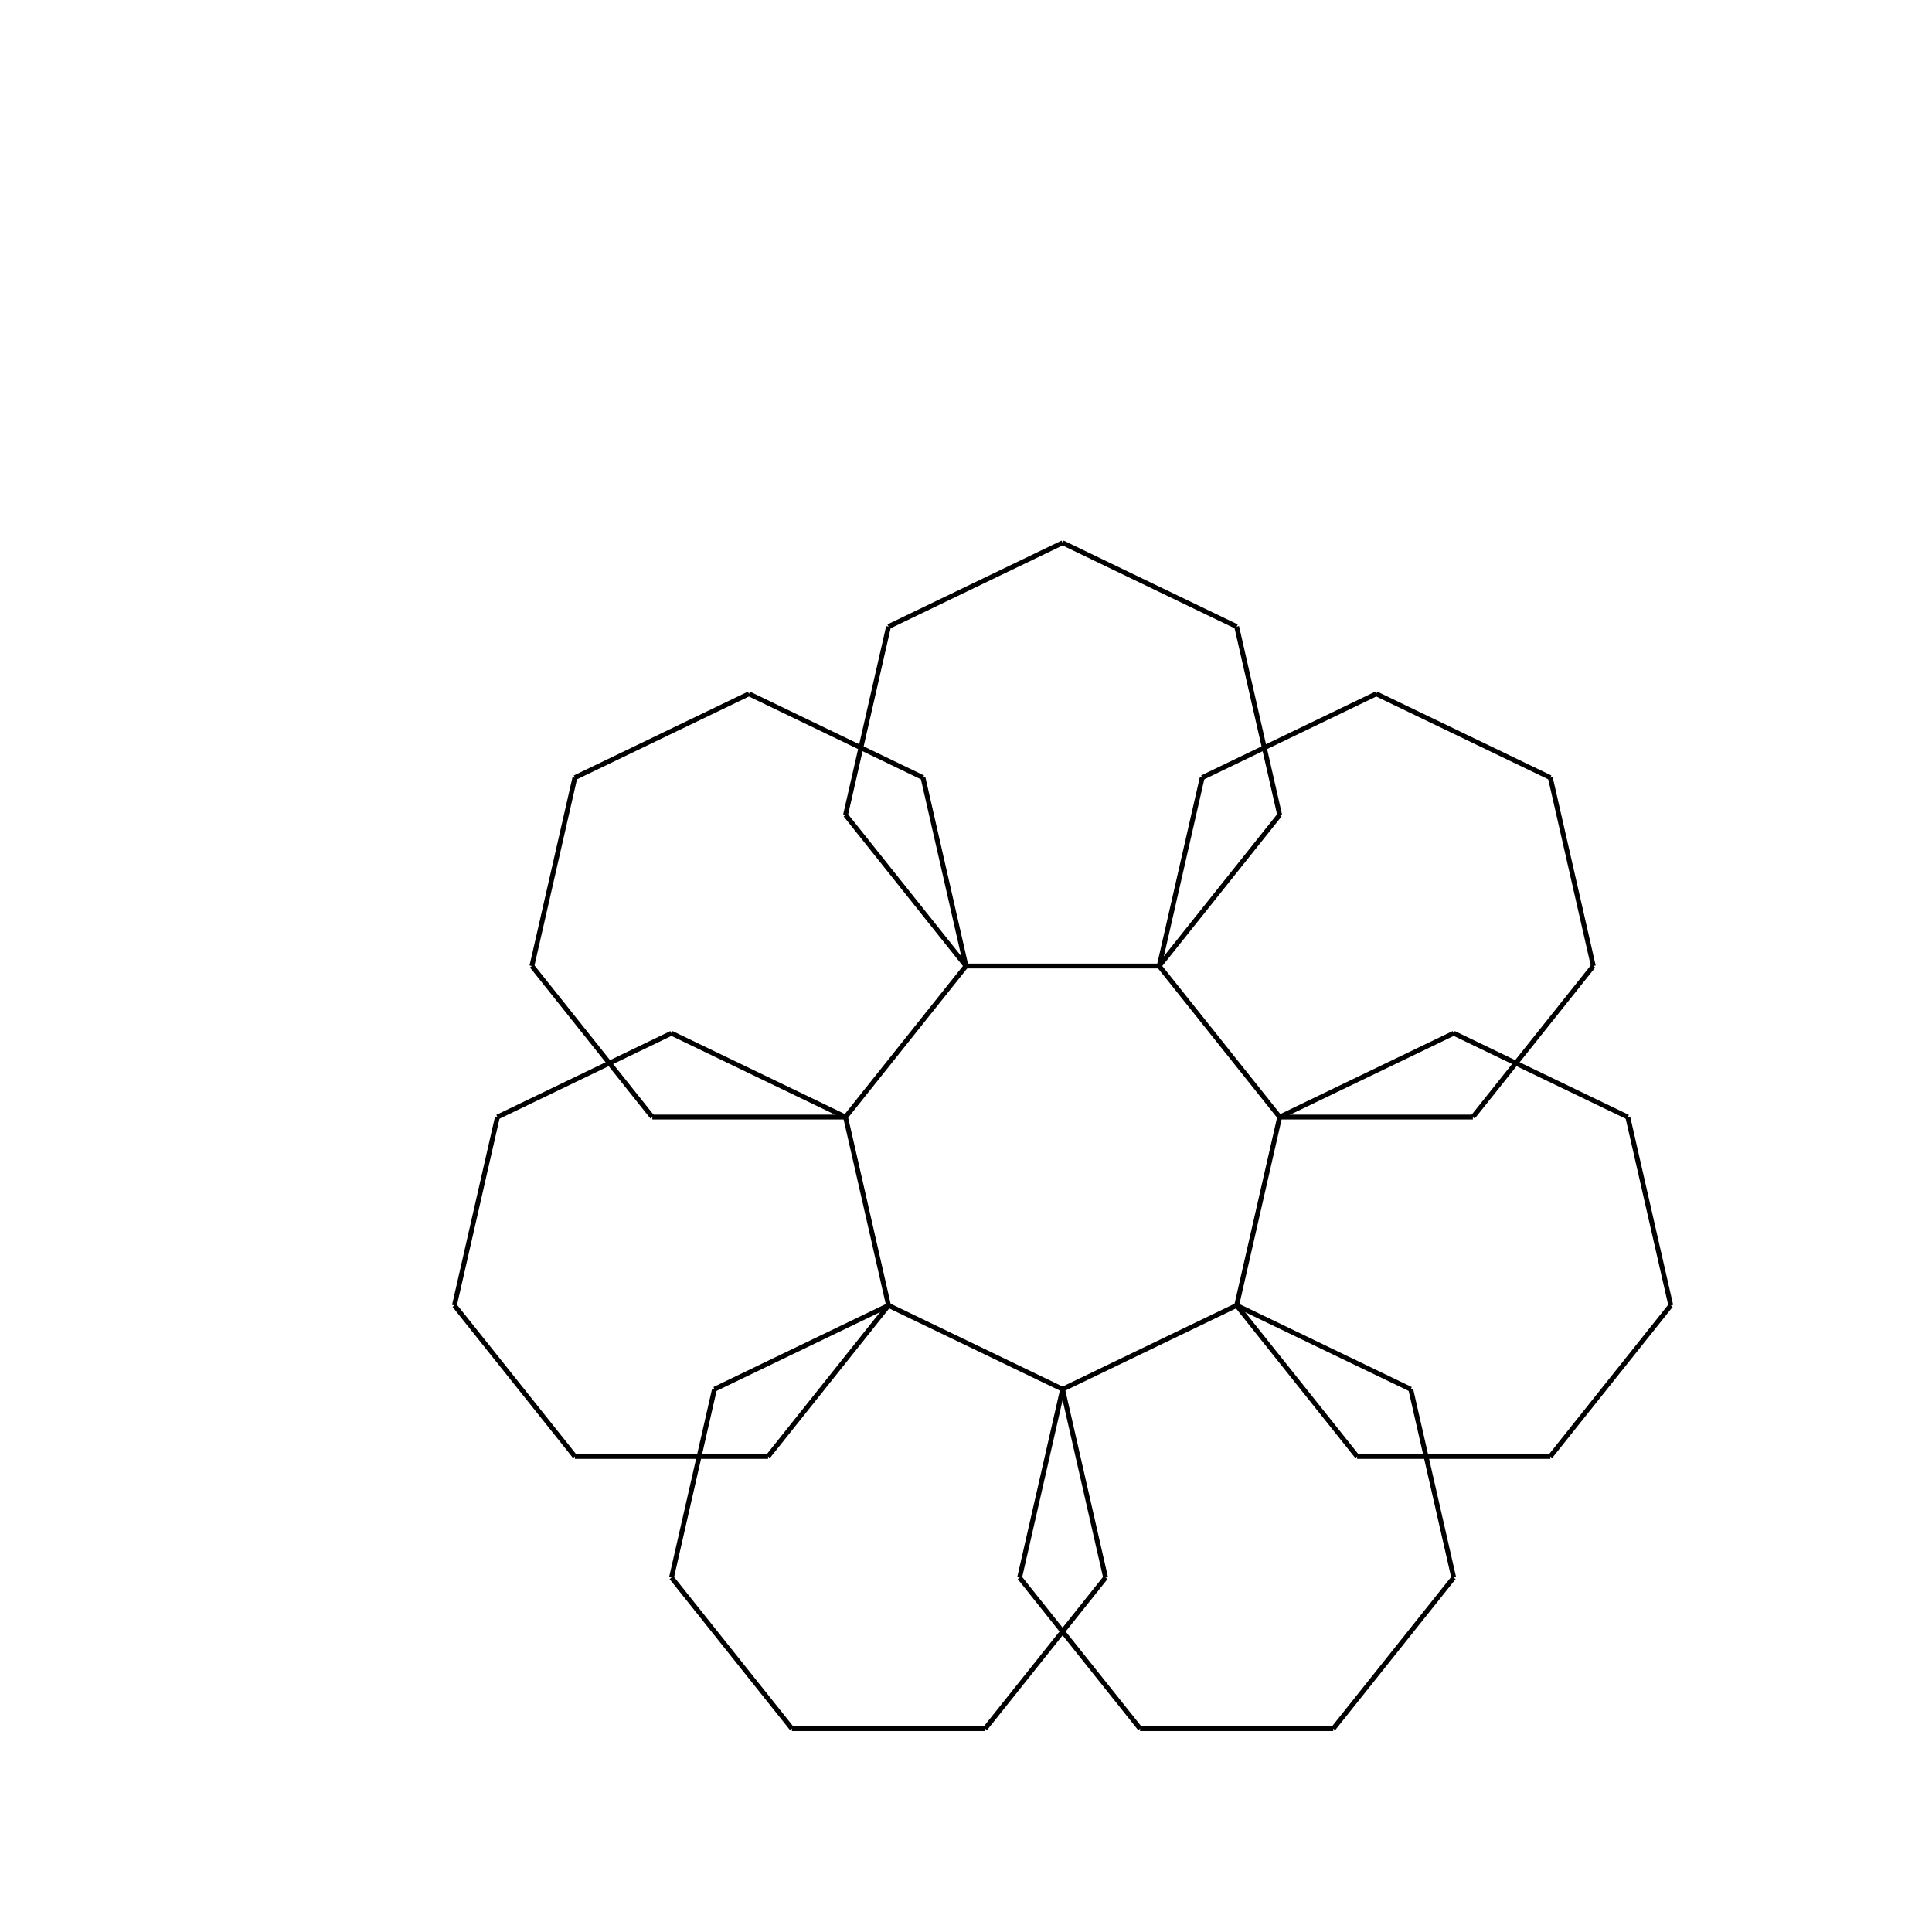
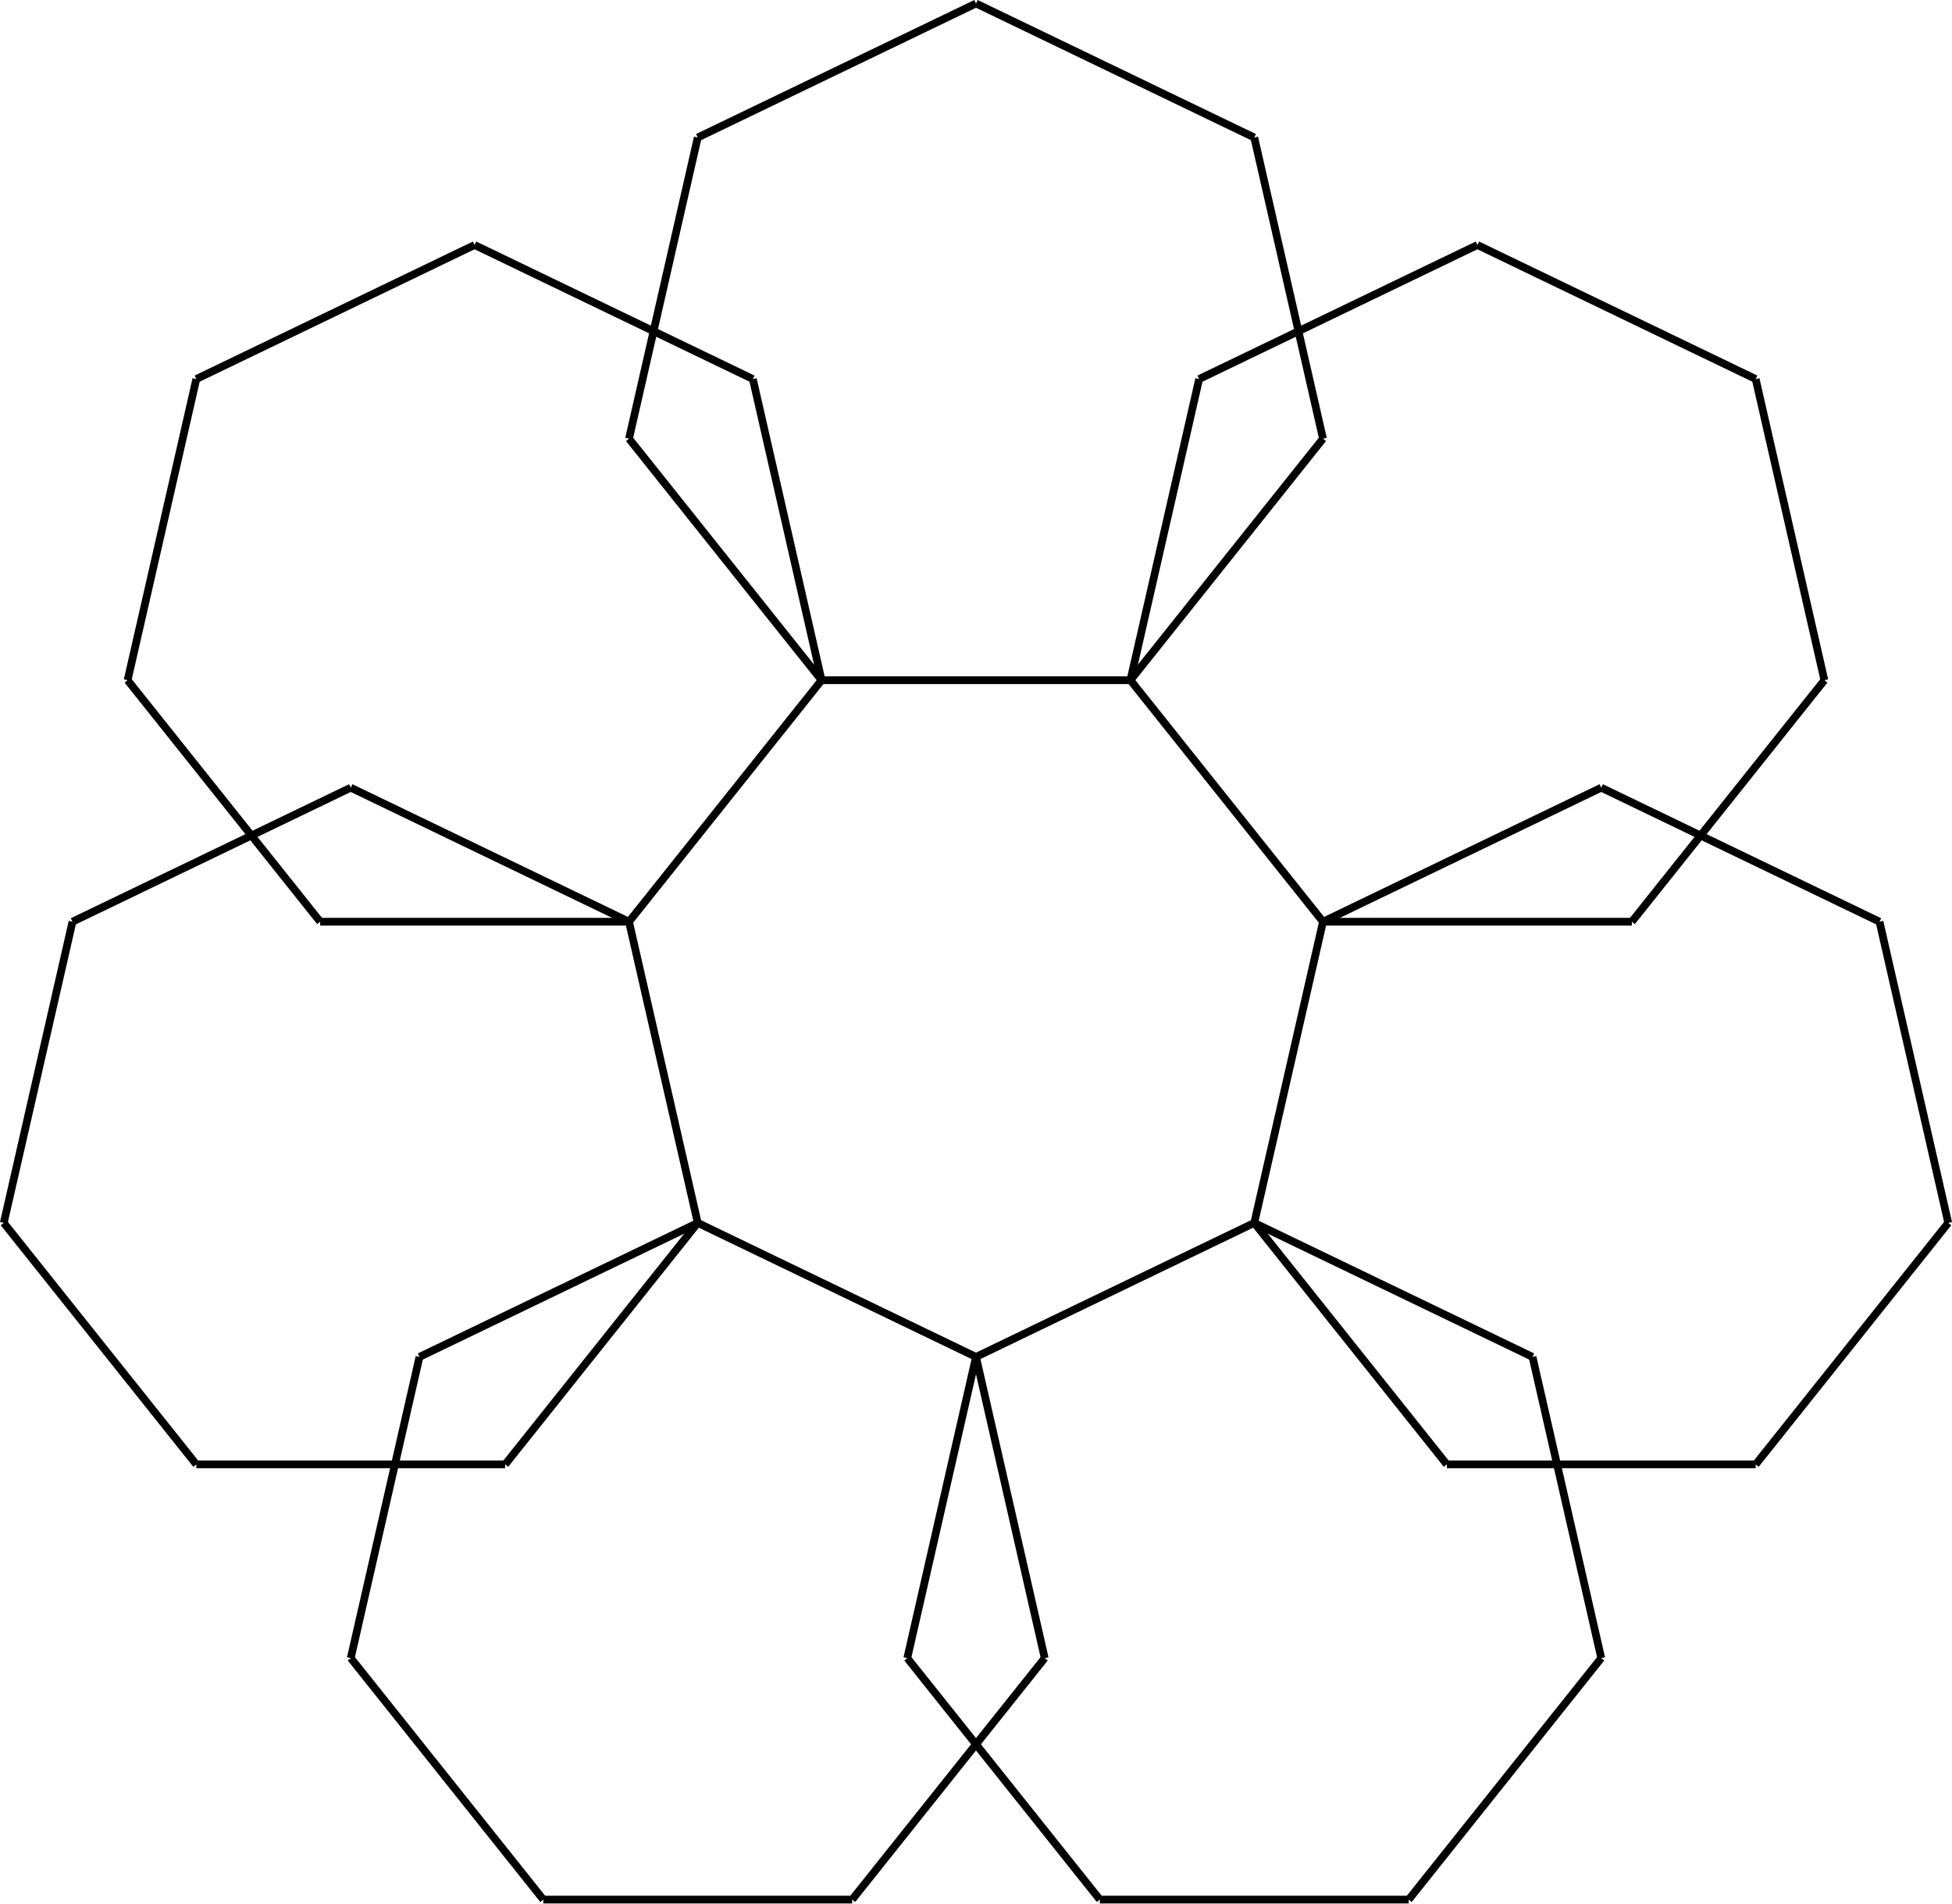
- <svg xmlns="http://www.w3.org/2000/svg" width="400" height="400" viewBox="0 0 400 400">
-   <line x1="200" y1="200" x2="240.0" y2="200.0" stroke-width="1" stroke="black" />
-   <line x1="240.0" y1="200.0" x2="264.94" y2="168.727" stroke-width="1" stroke="black" />
-   <line x1="264.94" y1="168.727" x2="256.039" y2="129.73" stroke-width="1" stroke="black" />
-   <line x1="256.039" y1="129.73" x2="220" y2="112.374" stroke-width="1" stroke="black" />
-   <line x1="220" y1="112.374" x2="183.961" y2="129.73" stroke-width="1" stroke="black" />
-   <line x1="183.961" y1="129.73" x2="175.06" y2="168.727" stroke-width="1" stroke="black" />
-   <line x1="175.06" y1="168.727" x2="200" y2="200.0" stroke-width="1" stroke="black" />
-   <line x1="240" y1="200.0" x2="264.94" y2="231.273" stroke-width="1" stroke="black" />
-   <line x1="264.94" y1="231.273" x2="304.94" y2="231.273" stroke-width="1" stroke="black" />
-   <line x1="304.94" y1="231.273" x2="329.879" y2="200" stroke-width="1" stroke="black" />
-   <line x1="329.879" y1="200" x2="320.978" y2="161.003" stroke-width="1" stroke="black" />
-   <line x1="320.978" y1="161.003" x2="284.94" y2="143.648" stroke-width="1" stroke="black" />
-   <line x1="284.94" y1="143.648" x2="248.901" y2="161.003" stroke-width="1" stroke="black" />
-   <line x1="248.901" y1="161.003" x2="240" y2="200" stroke-width="1" stroke="black" />
-   <line x1="264.94" y1="231.273" x2="256.039" y2="270.27" stroke-width="1" stroke="black" />
-   <line x1="256.039" y1="270.27" x2="280.978" y2="301.544" stroke-width="1" stroke="black" />
-   <line x1="280.978" y1="301.544" x2="320.978" y2="301.544" stroke-width="1" stroke="black" />
-   <line x1="320.978" y1="301.544" x2="345.918" y2="270.27" stroke-width="1" stroke="black" />
-   <line x1="345.918" y1="270.27" x2="337.017" y2="231.273" stroke-width="1" stroke="black" />
-   <line x1="337.017" y1="231.273" x2="300.978" y2="213.918" stroke-width="1" stroke="black" />
-   <line x1="300.978" y1="213.918" x2="264.94" y2="231.273" stroke-width="1" stroke="black" />
-   <line x1="256.039" y1="270.27" x2="220" y2="287.626" stroke-width="1" stroke="black" />
-   <line x1="220" y1="287.626" x2="211.099" y2="326.623" stroke-width="1" stroke="black" />
-   <line x1="211.099" y1="326.623" x2="236.039" y2="357.896" stroke-width="1" stroke="black" />
-   <line x1="236.039" y1="357.896" x2="276.039" y2="357.896" stroke-width="1" stroke="black" />
-   <line x1="276.039" y1="357.896" x2="300.978" y2="326.623" stroke-width="1" stroke="black" />
-   <line x1="300.978" y1="326.623" x2="292.078" y2="287.626" stroke-width="1" stroke="black" />
-   <line x1="292.078" y1="287.626" x2="256.039" y2="270.27" stroke-width="1" stroke="black" />
-   <line x1="220" y1="287.626" x2="183.961" y2="270.27" stroke-width="1" stroke="black" />
-   <line x1="183.961" y1="270.27" x2="147.922" y2="287.626" stroke-width="1" stroke="black" />
-   <line x1="147.922" y1="287.626" x2="139.022" y2="326.623" stroke-width="1" stroke="black" />
-   <line x1="139.022" y1="326.623" x2="163.961" y2="357.896" stroke-width="1" stroke="black" />
-   <line x1="163.961" y1="357.896" x2="203.961" y2="357.896" stroke-width="1" stroke="black" />
-   <line x1="203.961" y1="357.896" x2="228.901" y2="326.623" stroke-width="1" stroke="black" />
-   <line x1="228.901" y1="326.623" x2="220" y2="287.626" stroke-width="1" stroke="black" />
-   <line x1="183.961" y1="270.27" x2="175.06" y2="231.273" stroke-width="1" stroke="black" />
-   <line x1="175.06" y1="231.273" x2="139.022" y2="213.918" stroke-width="1" stroke="black" />
-   <line x1="139.022" y1="213.918" x2="102.983" y2="231.273" stroke-width="1" stroke="black" />
-   <line x1="102.983" y1="231.273" x2="94.082" y2="270.27" stroke-width="1" stroke="black" />
-   <line x1="94.082" y1="270.27" x2="119.022" y2="301.544" stroke-width="1" stroke="black" />
-   <line x1="119.022" y1="301.544" x2="159.022" y2="301.544" stroke-width="1" stroke="black" />
-   <line x1="159.022" y1="301.544" x2="183.961" y2="270.27" stroke-width="1" stroke="black" />
-   <line x1="175.06" y1="231.273" x2="200" y2="200" stroke-width="1" stroke="black" />
-   <line x1="200" y1="200" x2="191.099" y2="161.003" stroke-width="1" stroke="black" />
-   <line x1="191.099" y1="161.003" x2="155.06" y2="143.648" stroke-width="1" stroke="black" />
-   <line x1="155.06" y1="143.648" x2="119.022" y2="161.003" stroke-width="1" stroke="black" />
-   <line x1="119.022" y1="161.003" x2="110.121" y2="200" stroke-width="1" stroke="black" />
-   <line x1="110.121" y1="200" x2="135.06" y2="231.273" stroke-width="1" stroke="black" />
-   <line x1="135.06" y1="231.273" x2="175.06" y2="231.273" stroke-width="1" stroke="black" />
+ <svg xmlns="http://www.w3.org/2000/svg" version="1.1" id="svg2" viewBox="0 0 252.811 246.472" height="69.56mm" width="71.349mm">
+   <defs id="defs4" />
+   <g transform="translate(243.0309,6.989762)" id="layer1">
+     <g transform="translate(-336.6255,-118.9136)" id="g3844">
+       <line style="stroke:#000000;stroke-width:1" x1="200" y1="200" x2="240" y2="200" id="line3740" />
+       <line style="stroke:#000000;stroke-width:1" x1="240" y1="200" x2="264.94" y2="168.727" id="line3742" />
+       <line style="stroke:#000000;stroke-width:1" x1="264.94" y1="168.727" x2="256.039" y2="129.73" id="line3744" />
+       <line style="stroke:#000000;stroke-width:1" x1="256.039" y1="129.73" x2="220" y2="112.374" id="line3746" />
+       <line style="stroke:#000000;stroke-width:1" x1="220" y1="112.374" x2="183.961" y2="129.73" id="line3748" />
+       <line style="stroke:#000000;stroke-width:1" x1="183.961" y1="129.73" x2="175.06" y2="168.727" id="line3750" />
+       <line style="stroke:#000000;stroke-width:1" x1="175.06" y1="168.727" x2="200" y2="200" id="line3752" />
+       <line style="stroke:#000000;stroke-width:1" x1="240" y1="200" x2="264.94" y2="231.273" id="line3754" />
+       <line style="stroke:#000000;stroke-width:1" x1="264.94" y1="231.273" x2="304.94" y2="231.273" id="line3756" />
+       <line style="stroke:#000000;stroke-width:1" x1="304.94" y1="231.273" x2="329.879" y2="200" id="line3758" />
+       <line style="stroke:#000000;stroke-width:1" x1="329.879" y1="200" x2="320.978" y2="161.003" id="line3760" />
+       <line style="stroke:#000000;stroke-width:1" x1="320.978" y1="161.003" x2="284.94" y2="143.648" id="line3762" />
+       <line style="stroke:#000000;stroke-width:1" x1="284.94" y1="143.648" x2="248.901" y2="161.003" id="line3764" />
+       <line style="stroke:#000000;stroke-width:1" x1="248.901" y1="161.003" x2="240" y2="200" id="line3766" />
+       <line style="stroke:#000000;stroke-width:1" x1="264.94" y1="231.273" x2="256.039" y2="270.27" id="line3768" />
+       <line style="stroke:#000000;stroke-width:1" x1="256.039" y1="270.27" x2="280.978" y2="301.544" id="line3770" />
+       <line style="stroke:#000000;stroke-width:1" x1="280.978" y1="301.544" x2="320.978" y2="301.544" id="line3772" />
+       <line style="stroke:#000000;stroke-width:1" x1="320.978" y1="301.544" x2="345.918" y2="270.27" id="line3774" />
+       <line style="stroke:#000000;stroke-width:1" x1="345.918" y1="270.27" x2="337.017" y2="231.273" id="line3776" />
+       <line style="stroke:#000000;stroke-width:1" x1="337.017" y1="231.273" x2="300.978" y2="213.918" id="line3778" />
+       <line style="stroke:#000000;stroke-width:1" x1="300.978" y1="213.918" x2="264.94" y2="231.273" id="line3780" />
+       <line style="stroke:#000000;stroke-width:1" x1="256.039" y1="270.27" x2="220" y2="287.626" id="line3782" />
+       <line style="stroke:#000000;stroke-width:1" x1="220" y1="287.626" x2="211.099" y2="326.623" id="line3784" />
+       <line style="stroke:#000000;stroke-width:1" x1="211.099" y1="326.623" x2="236.039" y2="357.896" id="line3786" />
+       <line style="stroke:#000000;stroke-width:1" x1="236.039" y1="357.896" x2="276.039" y2="357.896" id="line3788" />
+       <line style="stroke:#000000;stroke-width:1" x1="276.039" y1="357.896" x2="300.978" y2="326.623" id="line3790" />
+       <line style="stroke:#000000;stroke-width:1" x1="300.978" y1="326.623" x2="292.078" y2="287.626" id="line3792" />
+       <line style="stroke:#000000;stroke-width:1" x1="292.078" y1="287.626" x2="256.039" y2="270.27" id="line3794" />
+       <line style="stroke:#000000;stroke-width:1" x1="220" y1="287.626" x2="183.961" y2="270.27" id="line3796" />
+       <line style="stroke:#000000;stroke-width:1" x1="183.961" y1="270.27" x2="147.922" y2="287.626" id="line3798" />
+       <line style="stroke:#000000;stroke-width:1" x1="147.922" y1="287.626" x2="139.022" y2="326.623" id="line3800" />
+       <line style="stroke:#000000;stroke-width:1" x1="139.022" y1="326.623" x2="163.961" y2="357.896" id="line3802" />
+       <line style="stroke:#000000;stroke-width:1" x1="163.961" y1="357.896" x2="203.961" y2="357.896" id="line3804" />
+       <line style="stroke:#000000;stroke-width:1" x1="203.961" y1="357.896" x2="228.901" y2="326.623" id="line3806" />
+       <line style="stroke:#000000;stroke-width:1" x1="228.901" y1="326.623" x2="220" y2="287.626" id="line3808" />
+       <line style="stroke:#000000;stroke-width:1" x1="183.961" y1="270.27" x2="175.06" y2="231.273" id="line3810" />
+       <line style="stroke:#000000;stroke-width:1" x1="175.06" y1="231.273" x2="139.022" y2="213.918" id="line3812" />
+       <line style="stroke:#000000;stroke-width:1" x1="139.022" y1="213.918" x2="102.983" y2="231.273" id="line3814" />
+       <line style="stroke:#000000;stroke-width:1" x1="102.983" y1="231.273" x2="94.082" y2="270.27" id="line3816" />
+       <line style="stroke:#000000;stroke-width:1" x1="94.082" y1="270.27" x2="119.022" y2="301.544" id="line3818" />
+       <line style="stroke:#000000;stroke-width:1" x1="119.022" y1="301.544" x2="159.022" y2="301.544" id="line3820" />
+       <line style="stroke:#000000;stroke-width:1" x1="159.022" y1="301.544" x2="183.961" y2="270.27" id="line3822" />
+       <line style="stroke:#000000;stroke-width:1" x1="175.06" y1="231.273" x2="200" y2="200" id="line3824" />
+       <line style="stroke:#000000;stroke-width:1" x1="200" y1="200" x2="191.099" y2="161.003" id="line3826" />
+       <line style="stroke:#000000;stroke-width:1" x1="191.099" y1="161.003" x2="155.06" y2="143.648" id="line3828" />
+       <line style="stroke:#000000;stroke-width:1" x1="155.06" y1="143.648" x2="119.022" y2="161.003" id="line3830" />
+       <line style="stroke:#000000;stroke-width:1" x1="119.022" y1="161.003" x2="110.121" y2="200" id="line3832" />
+       <line style="stroke:#000000;stroke-width:1" x1="110.121" y1="200" x2="135.06" y2="231.273" id="line3834" />
+       <line style="stroke:#000000;stroke-width:1" x1="135.06" y1="231.273" x2="175.06" y2="231.273" id="line3836" />
+     </g>
+   </g>
</svg>
